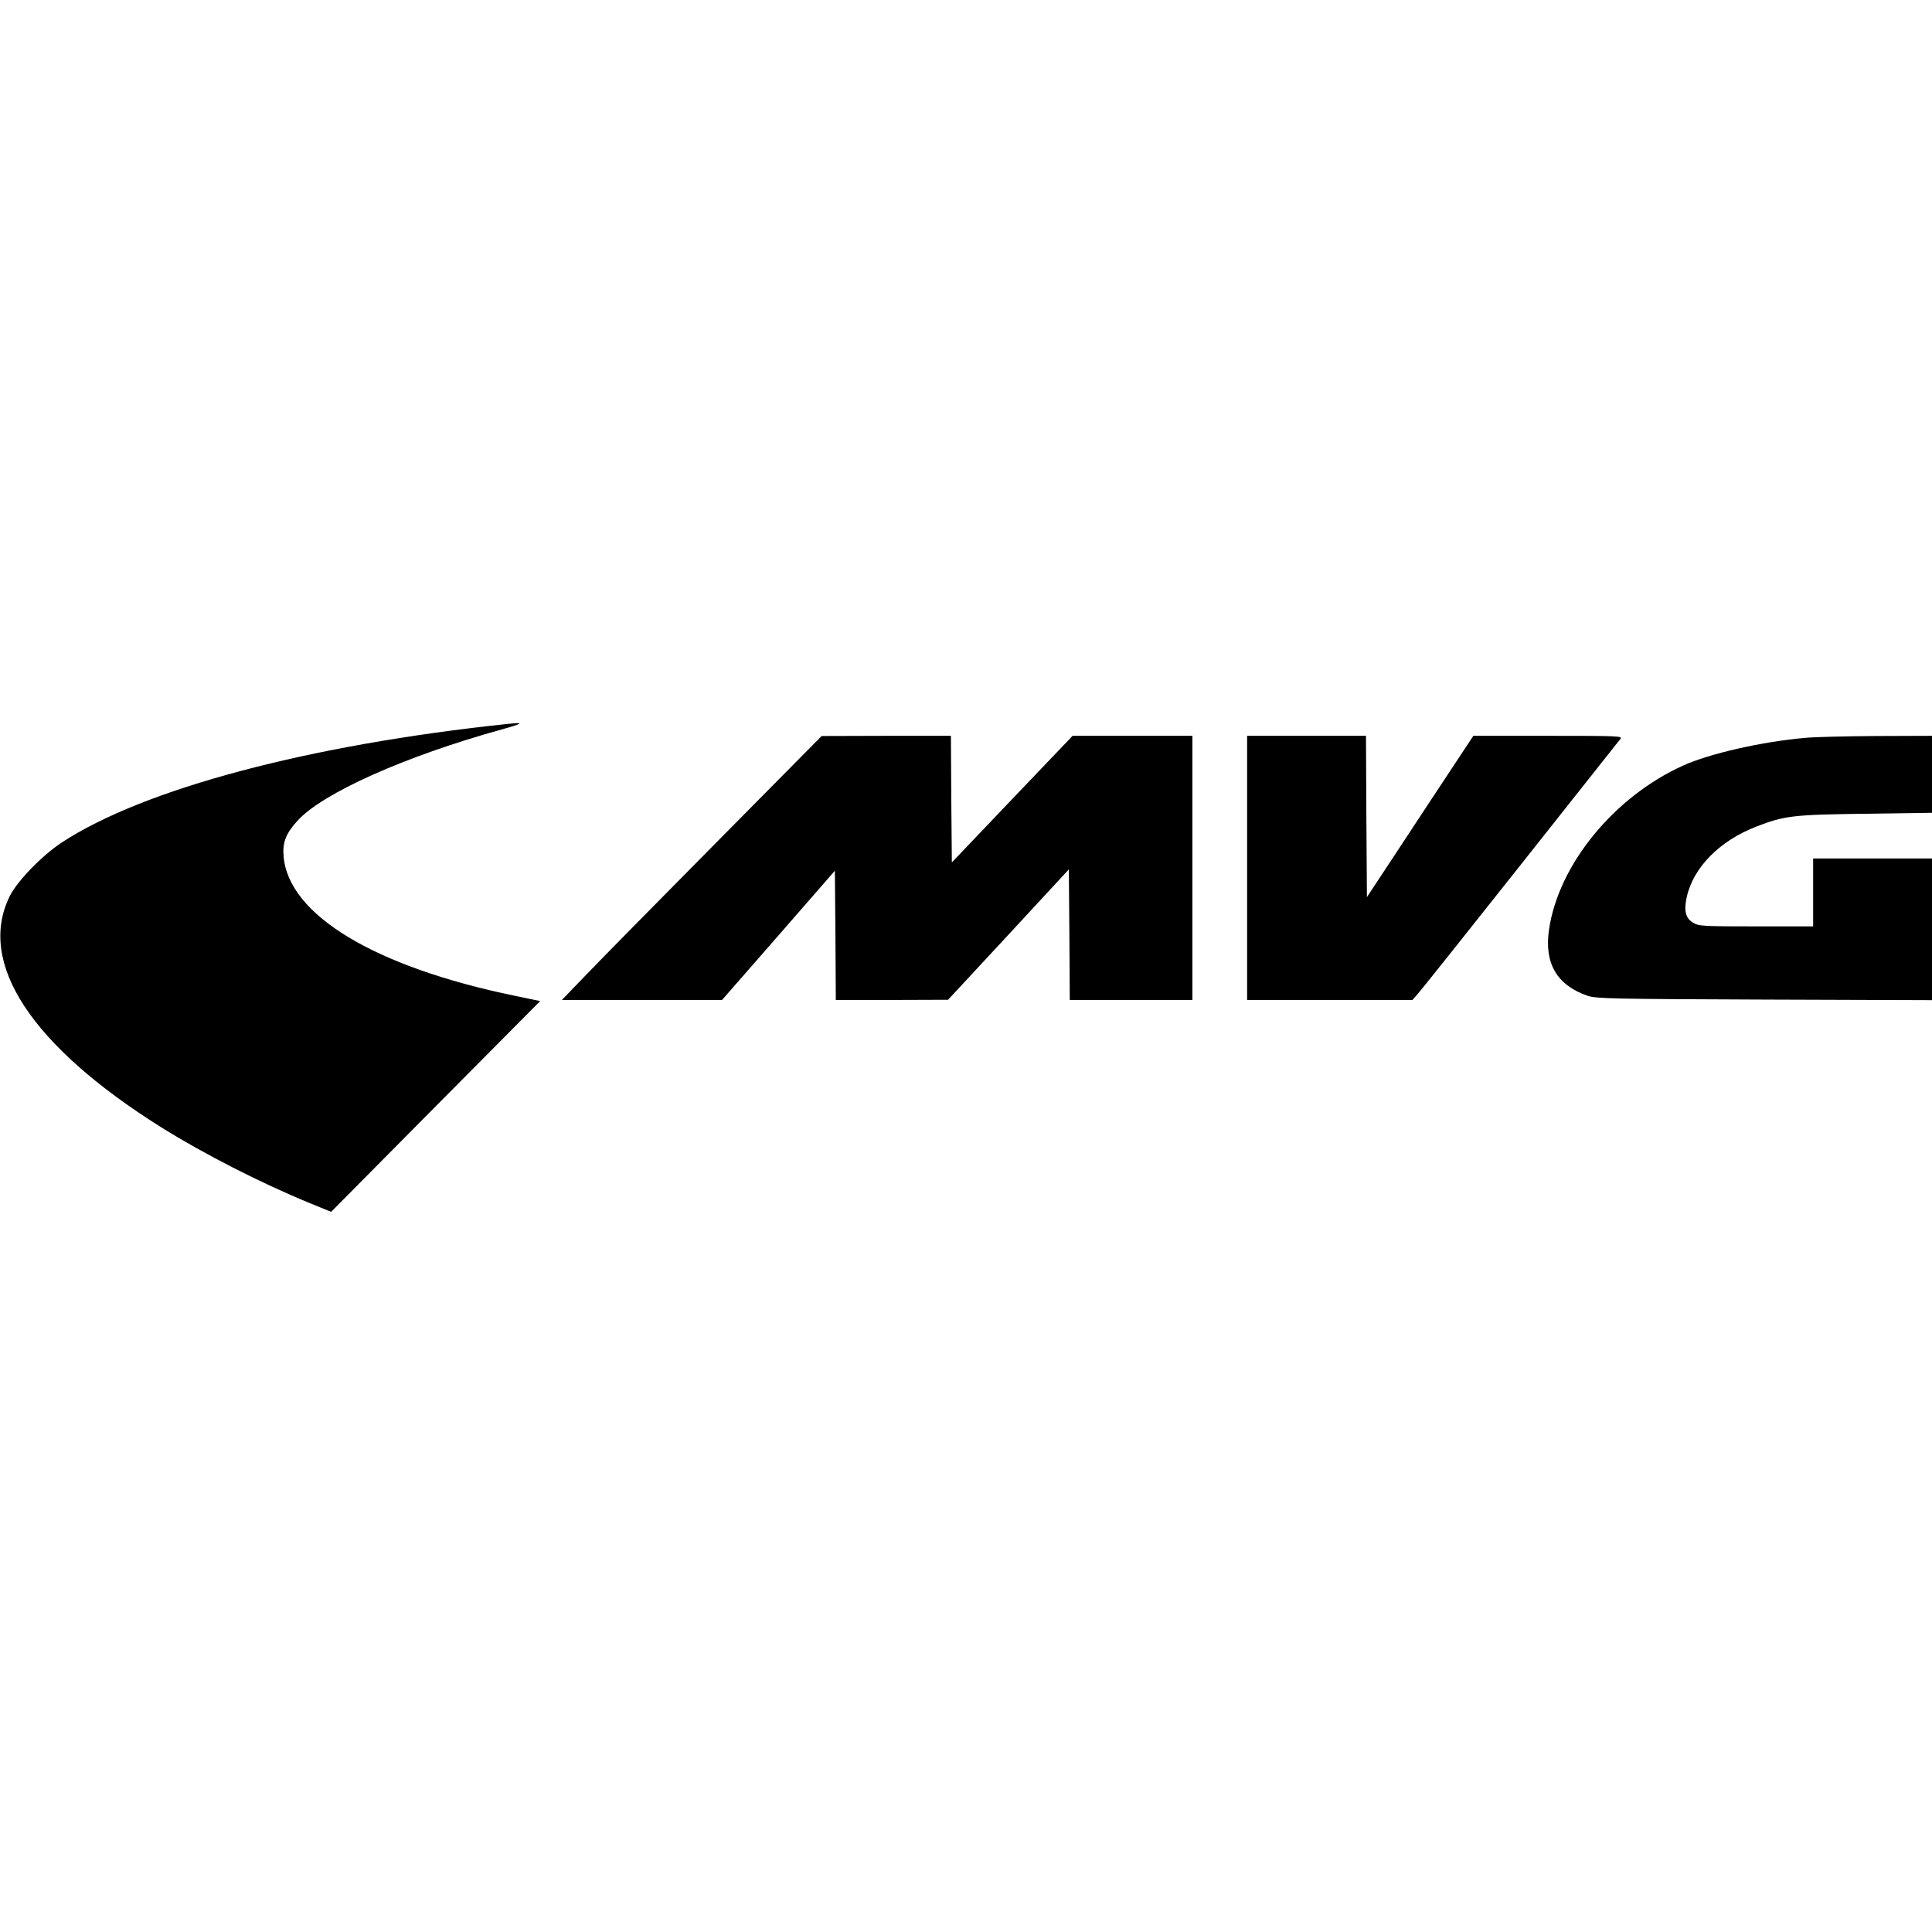
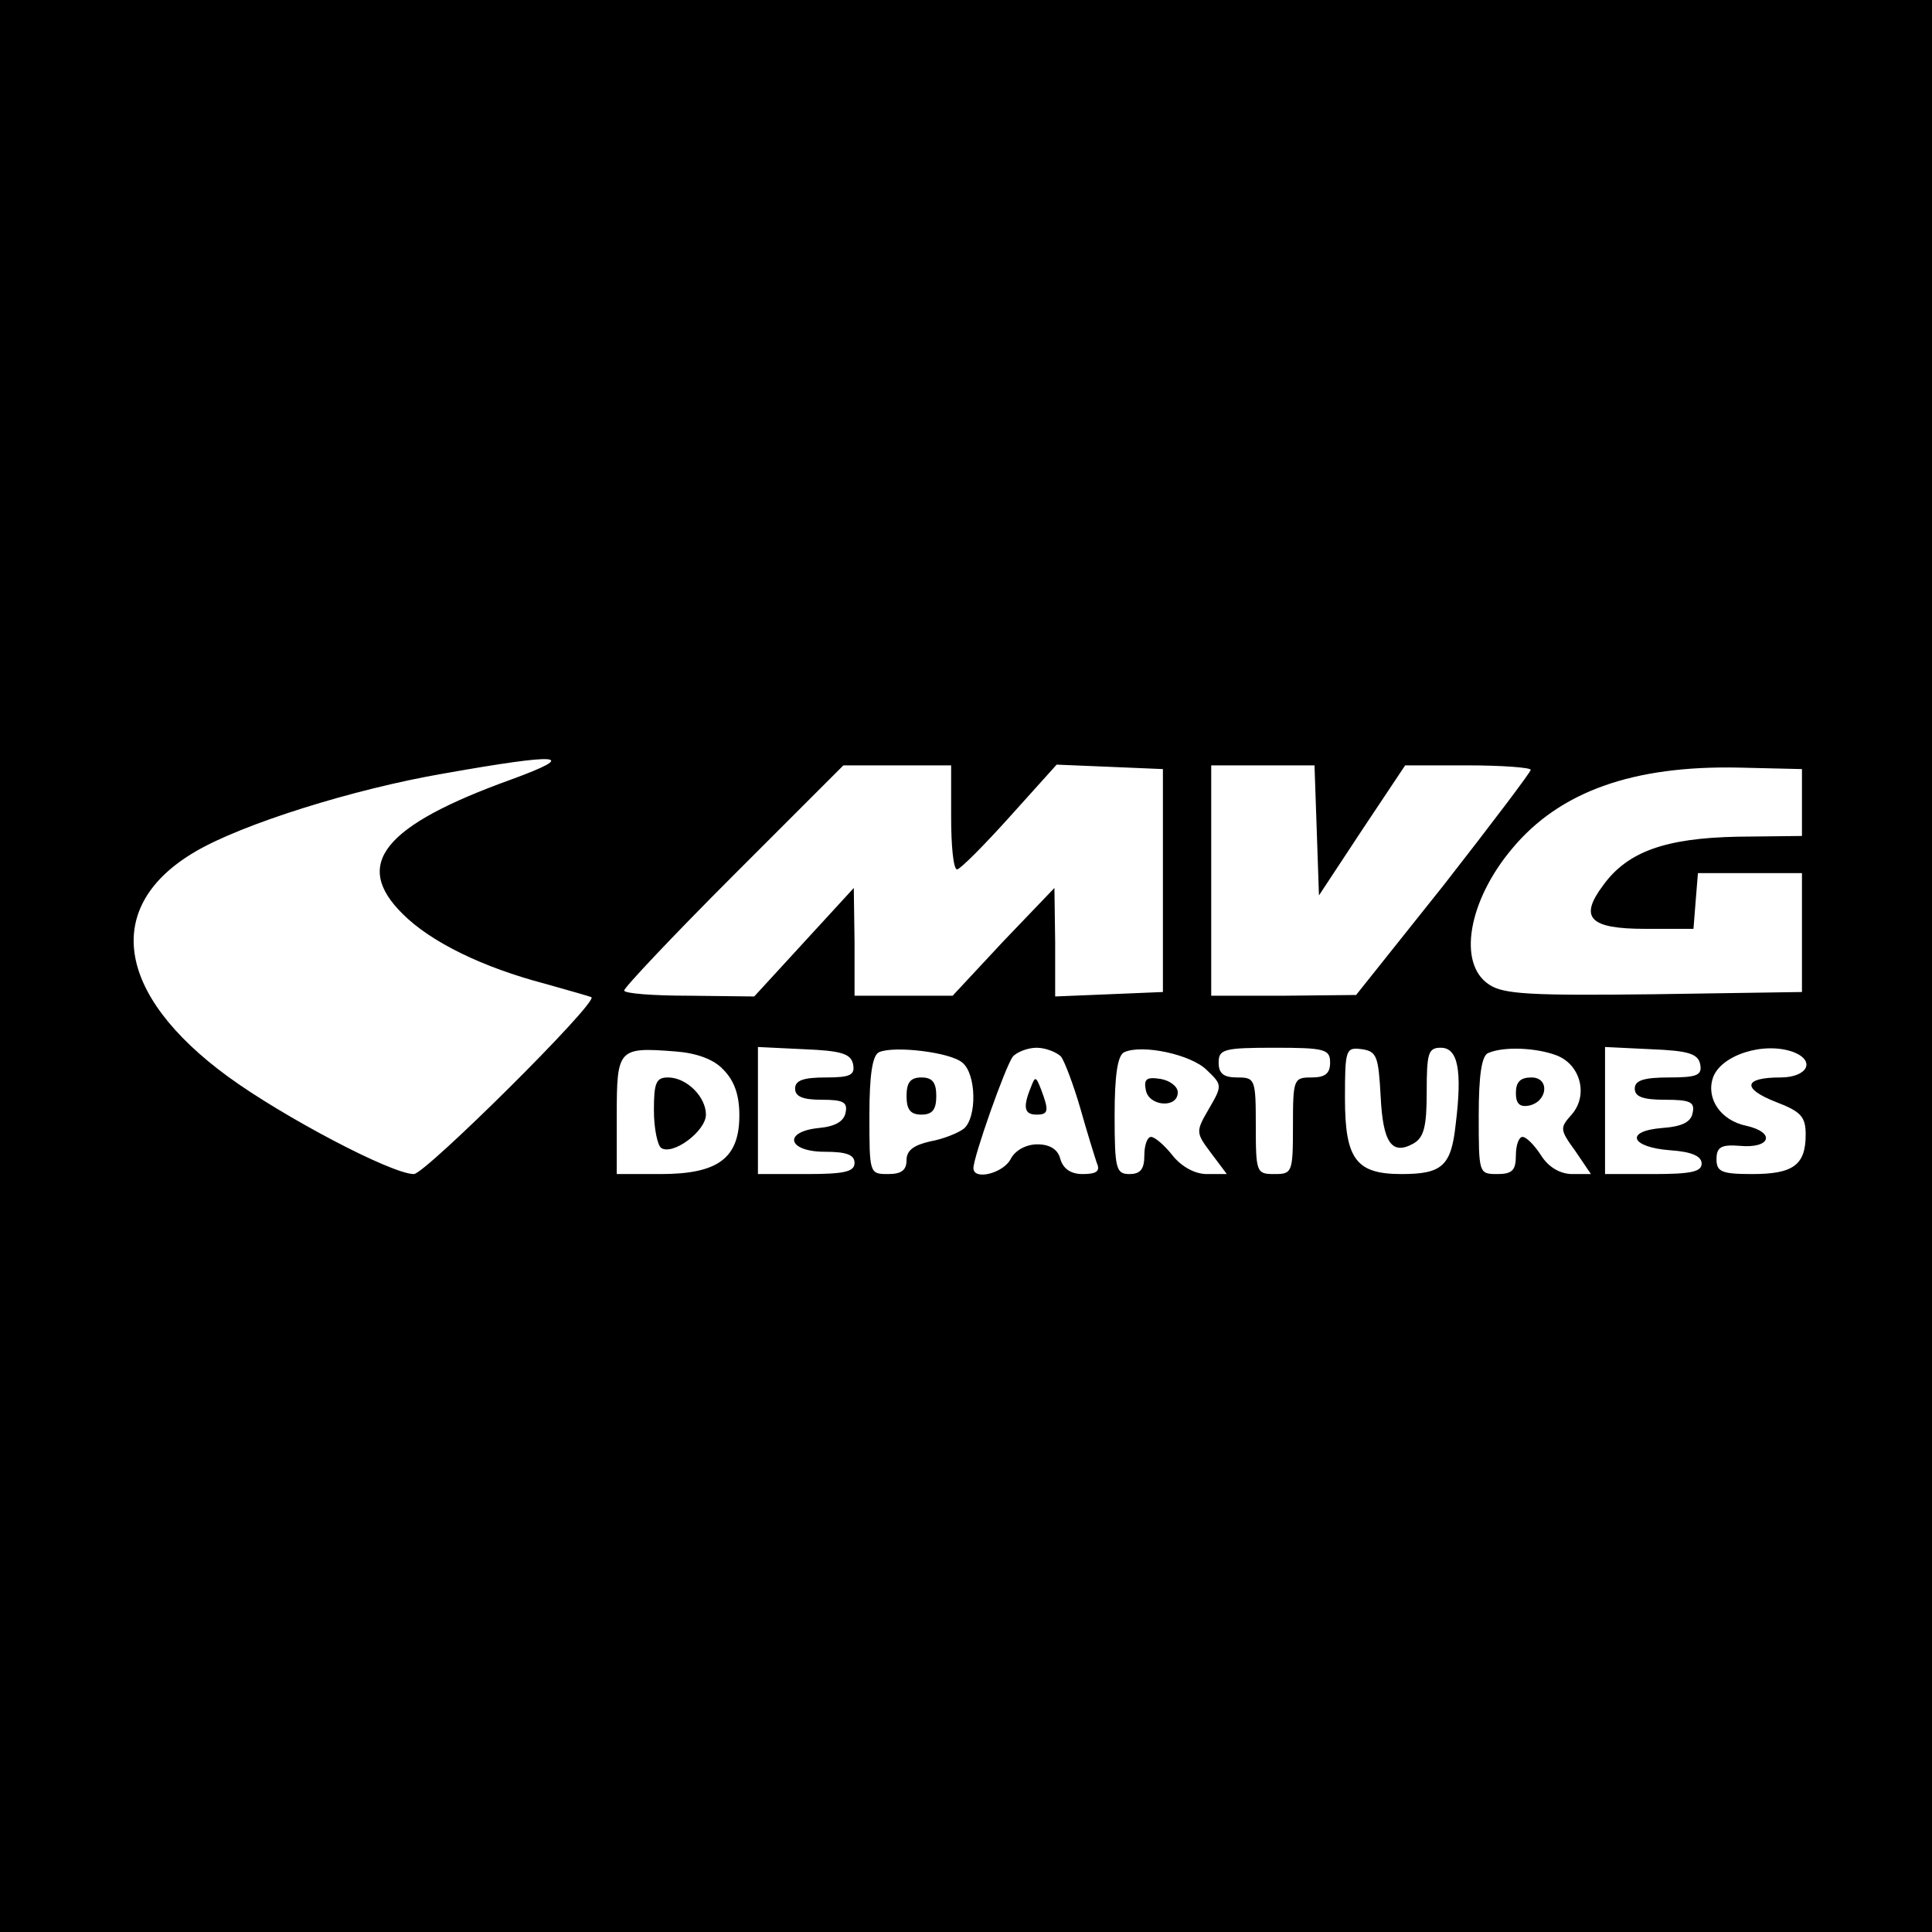
- <svg xmlns="http://www.w3.org/2000/svg" version="1.0" width="1024pt" height="1024pt" viewBox="0 0 1024 1024" preserveAspectRatio="xMidYMid meet">
-   <g transform="translate(0,1024) scale(0.1,-0.1)" fill="#000000" stroke="none">
-     <path d="M2690 6403 c-1054 -111 -1928 -344 -2362 -628 -106 -70 -237 -205 -277 -286 -173 -353 114 -791 802 -1223 225 -141 529 -296 787 -402 l115 -47 554 559 554 558 -134 28 c-743 153 -1201 429 -1226 740 -6 73 12 120 73 187 132 147 571 343 1084 485 115 32 122 39 30 29z" />
-     <path d="M3804 5782 c-303 -306 -613 -621 -688 -699 l-138 -143 424 0 425 0 299 342 299 343 3 -343 2 -342 298 0 297 1 320 345 320 346 3 -346 2 -346 325 0 325 0 0 700 0 700 -318 0 -317 0 -320 -335 -320 -336 -3 336 -2 335 -343 0 -342 -1 -551 -557z" />
-     <path d="M6610 5640 l0 -700 438 0 438 0 25 28 c14 15 259 322 544 682 285 360 525 663 533 673 14 16 -5 17 -382 17 l-397 0 -226 -342 c-124 -189 -251 -381 -282 -428 l-56 -85 -3 428 -2 427 -315 0 -315 0 0 -700z" />
-     <path d="M9566 6329 c-227 -20 -505 -83 -646 -147 -365 -165 -660 -525 -710 -870 -26 -178 42 -294 205 -350 45 -15 132 -17 938 -20 l887 -3 0 376 0 375 -315 0 -315 0 0 -180 0 -180 -302 0 c-283 0 -305 1 -335 20 -39 23 -49 64 -33 135 35 158 175 299 369 374 150 58 194 63 579 68 l352 5 0 204 0 204 -292 -1 c-161 -1 -333 -5 -382 -10z" />
+ <svg xmlns="http://www.w3.org/2000/svg" version="1.0" width="260pt" height="260pt" viewBox="0 0 260 260" preserveAspectRatio="xMidYMid meet">
+   <g transform="translate(0,260) scale(0.1,-0.1)" fill="#000000" stroke="none">
+     <path d="M0 1300 l0 -1300 1300 0 1300 0 0 1300 0 1300 -1300 0 -1300 0 0 -1300z m688 251 c-172 -62 -214 -114 -146 -181 38 -38 108 -72 192 -94 32 -9 60 -17 62 -18 8 -8 -224 -238 -239 -238 -30 0 -176 77 -250 131 -152 111 -169 230 -44 303 63 37 212 84 334 105 158 28 184 26 91 -8z m592 -51 c0 -38 3 -70 8 -70 4 0 36 32 71 71 l63 70 72 -3 71 -3 0 -150 0 -150 -72 -3 -73 -3 0 73 -1 73 -69 -72 -68 -73 -66 0 -66 0 0 73 -1 72 -67 -73 -67 -73 -87 1 c-49 0 -88 3 -88 7 0 4 66 74 147 155 l148 148 72 0 73 0 0 -70z m492 -17 l3 -88 58 88 58 87 84 0 c47 0 85 -3 85 -6 0 -3 -53 -73 -117 -155 l-118 -148 -97 -1 -98 0 0 155 0 155 70 0 69 0 3 -87z m653 37 l0 -45 -87 -1 c-97 -2 -148 -20 -181 -66 -32 -43 -18 -58 57 -58 l65 0 3 38 3 37 70 0 70 0 0 -80 0 -80 -199 -3 c-166 -2 -203 0 -222 13 -43 28 -28 113 31 183 64 77 163 112 305 109 l85 -2 0 -45z m-1452 -359 c15 -15 22 -34 22 -62 0 -58 -29 -79 -106 -79 l-59 0 0 79 c0 90 2 92 79 86 27 -2 51 -10 64 -24z m175 7 c3 -15 -4 -18 -37 -18 -30 0 -41 -4 -41 -15 0 -11 11 -15 36 -15 28 0 35 -3 32 -17 -2 -12 -14 -19 -36 -21 -49 -5 -42 -32 8 -32 29 0 40 -4 40 -15 0 -12 -14 -15 -65 -15 l-65 0 0 85 0 86 62 -3 c50 -2 63 -6 66 -20z m147 2 c19 -15 20 -74 2 -89 -8 -6 -28 -14 -45 -17 -22 -5 -32 -12 -32 -25 0 -14 -7 -19 -25 -19 -25 0 -25 1 -25 79 0 54 4 81 13 85 20 9 96 0 112 -14z m133 8 c5 -7 17 -39 26 -70 9 -32 19 -64 22 -73 5 -11 0 -15 -19 -15 -16 0 -26 7 -30 20 -3 13 -14 20 -31 20 -15 0 -30 -8 -36 -20 -10 -19 -50 -29 -50 -12 0 15 43 137 53 150 5 6 20 12 32 12 12 0 27 -6 33 -12z m196 -18 c21 -20 21 -21 3 -52 -18 -31 -18 -32 3 -60 l21 -28 -27 0 c-16 0 -34 10 -46 25 -11 14 -24 25 -29 25 -5 0 -9 -11 -9 -25 0 -18 -5 -25 -20 -25 -18 0 -20 7 -20 79 0 54 4 81 13 85 24 11 90 -3 111 -24z m166 10 c0 -15 -7 -20 -25 -20 -24 0 -25 -2 -25 -65 0 -63 -1 -65 -25 -65 -24 0 -25 2 -25 65 0 63 -1 65 -25 65 -18 0 -25 5 -25 20 0 18 7 20 75 20 68 0 75 -2 75 -20z m68 -45 c3 -63 15 -80 44 -64 14 8 18 22 18 69 0 53 2 60 19 60 23 0 29 -30 20 -103 -6 -56 -18 -67 -73 -67 -61 0 -76 20 -76 102 0 66 1 69 23 66 20 -3 22 -10 25 -63z m236 55 c33 -12 44 -54 21 -80 -16 -18 -16 -20 5 -49 l21 -31 -25 0 c-16 0 -32 9 -42 25 -9 14 -20 25 -25 25 -5 0 -9 -11 -9 -25 0 -20 -5 -25 -25 -25 -25 0 -25 1 -25 79 0 54 4 81 13 84 21 9 64 7 91 -3z m194 -12 c3 -15 -4 -18 -42 -18 -34 0 -46 -4 -46 -15 0 -11 11 -15 41 -15 33 0 40 -3 37 -17 -2 -13 -14 -19 -41 -21 -51 -4 -43 -26 11 -30 29 -2 42 -8 42 -18 0 -11 -15 -14 -65 -14 l-65 0 0 85 0 86 62 -3 c50 -2 63 -6 66 -20z m126 16 c30 -12 18 -34 -18 -34 -50 0 -52 -15 -6 -33 34 -13 40 -20 40 -44 0 -41 -17 -53 -72 -53 -41 0 -48 3 -48 20 0 16 6 20 31 18 42 -4 49 18 9 27 -34 7 -54 36 -45 64 10 31 69 50 109 35z" />
+     <path d="M880 1106 c0 -25 5 -48 10 -51 16 -10 60 23 60 45 0 24 -26 50 -51 50 -16 0 -19 -7 -19 -44z" />
+     <path d="M1220 1125 c0 -18 5 -25 20 -25 15 0 20 7 20 25 0 18 -5 25 -20 25 -15 0 -20 -7 -20 -25z" />
+     <path d="M1387 1136 c-11 -27 -8 -36 8 -36 16 0 17 5 6 34 -7 18 -8 18 -14 2z" />
+     <path d="M1542 1133 c4 -22 43 -25 43 -3 0 8 -11 16 -23 18 -19 3 -23 0 -20 -15z" />
+     <path d="M2040 1129 c0 -14 5 -19 17 -17 26 5 29 38 4 38 -15 0 -21 -6 -21 -21z" />
  </g>
</svg>
